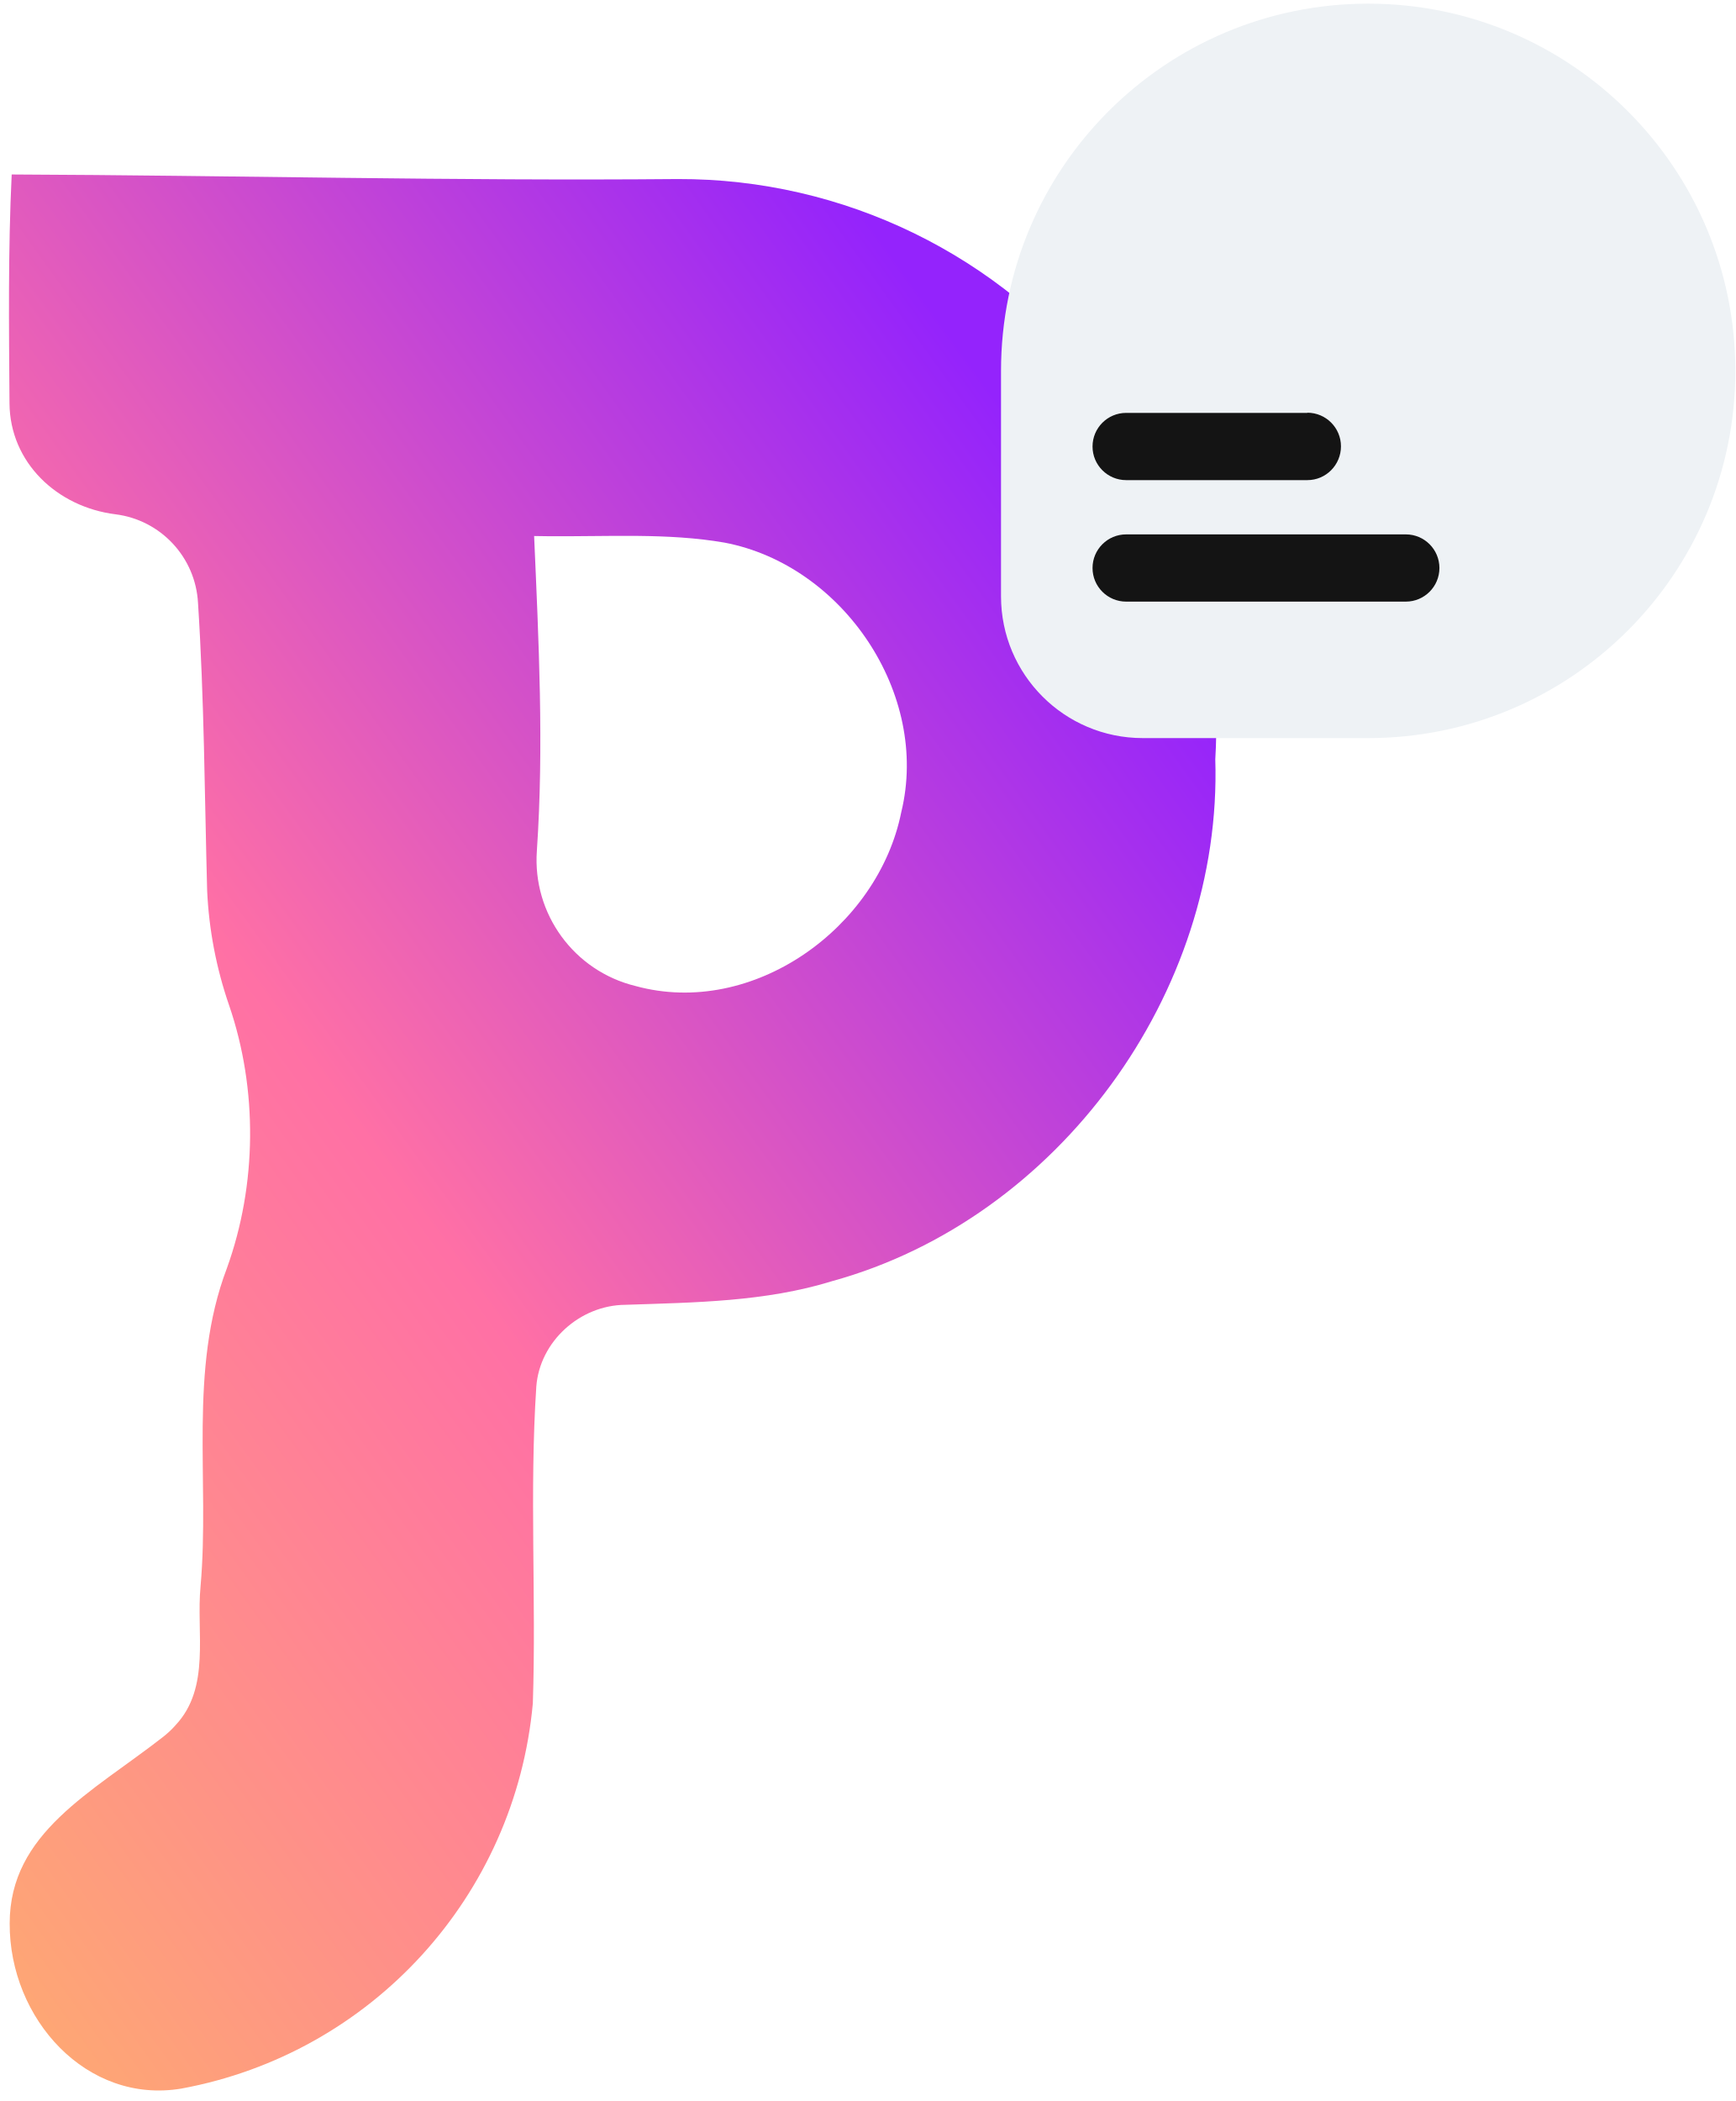
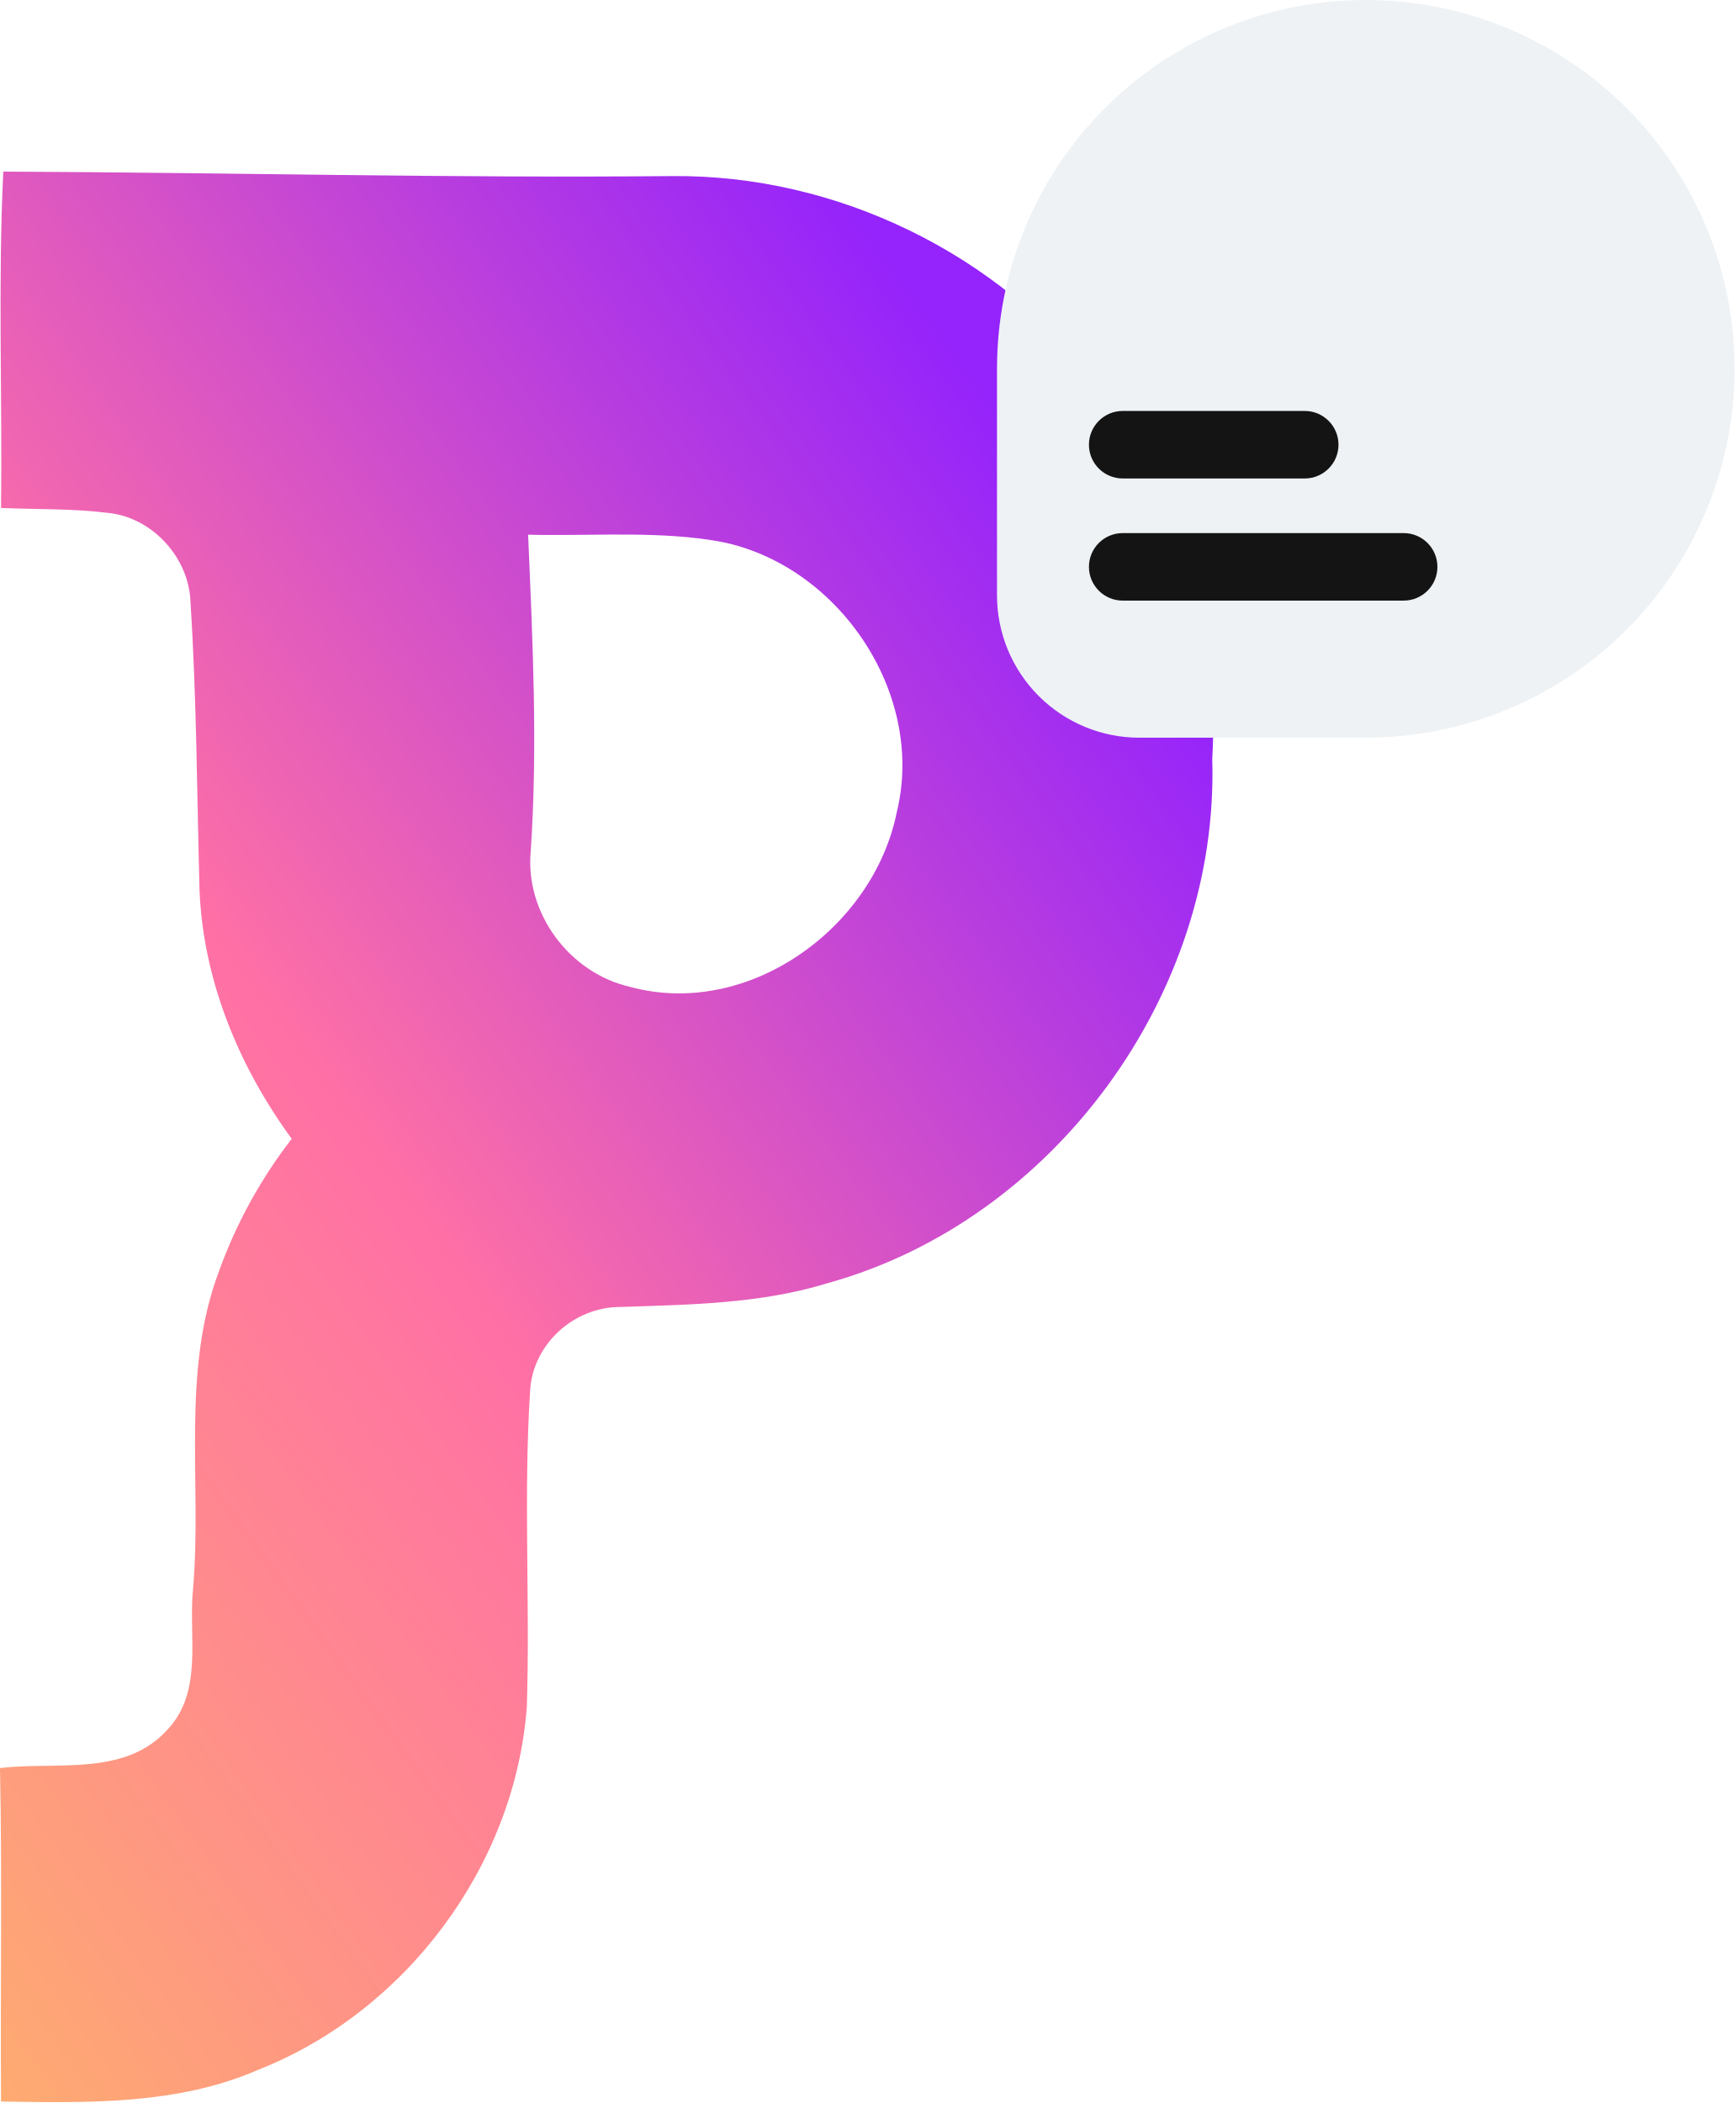
- <svg fill="none" viewBox="0 0 95 115">
-   <path fill="url(#logo_gradient)" d="M.64 9.55c12.16.05 24.3.36 36.46.25a29.31 29.31 0 0 1 23.23 11.32c4.55 5.72 6.63 13.18 6.2 20.44.4 12.78-8.6 25.15-20.96 28.56-3.68 1.14-7.53 1.17-11.34 1.3-2.48.02-4.68 2-4.87 4.47-.38 5.77 0 11.57-.19 17.34a23.62 23.62 0 0 1-19.24 21.09c-5.17.87-9.42-3.8-9.4-9.04 0-4.96 4.49-7.16 8.4-10.21.24-.19.47-.4.68-.64 1.94-2.07 1.12-5.07 1.37-7.61.51-5.8-.68-11.82 1.44-17.4 1.65-4.57 1.7-9.8.12-14.4a22.3 22.3 0 0 1-1.2-6.27c-.14-5.25-.16-10.5-.5-15.75a5.17 5.17 0 0 0-4.52-4.85c-3.2-.4-5.78-2.84-5.8-6.08-.03-4.18-.08-8.35.12-12.52zm28.6 19.79c.25 5.74.54 11.5.15 17.23a7.1 7.1 0 0 0 5.4 7.4c6.42 1.76 13.28-3.18 14.55-9.52 1.58-6.47-3.2-13.52-9.68-14.75-3.13-.54-6.32-.32-9.7-.35l-.71-.01z" />
-   <path fill="#EEF2F5" d="M74.9.2a20.1 20.1 0 1 1 0 40.2H62.56a7.76 7.76 0 0 1-7.76-7.76V20.3A20.1 20.1 0 0 1 74.9.2z" />
-   <path fill="#141414" d="M71.57 22.6h-9.92a1.84 1.84 0 0 0 0 3.68h9.92c1.02 0 1.84-.83 1.84-1.85 0-1.01-.82-1.84-1.84-1.84zM76.96 29.25H61.65a1.84 1.84 0 1 0 0 3.68h15.31a1.84 1.84 0 1 0 0-3.68z" />
+ <svg fill="none" viewBox="0 0 473 573">
+   <path fill="url(#logo_gradient)" d="M.897 46.757C61.664 47.008 122.397 48.551 183.161 47.977c44.732-.43 89.033 21.057 116.188 56.605 22.743 28.626 33.145 65.932 30.993 102.234 1.973 63.887-43.046 125.73-104.817 142.805-18.366 5.668-37.665 5.847-56.713 6.493-12.376.072-23.388 9.972-24.321 22.348-1.9 28.841 0 57.825-.933 86.7-3.264 43.189-32.858 82.863-73.106 98.755-22.1 9.649-46.561 9.04-70.165 8.681C.072 542.286.61 512.011 0 481.735c15.353-1.829 34.15 2.439 45.736-10.582 9.685-10.367 5.6-25.361 6.851-38.06 2.547-28.948-3.408-59.116 7.174-86.953 4.665-12.902 11.322-24.994 19.729-35.836-14.349-19.658-24.07-43.046-25.11-67.546-.717-26.258-.789-52.516-2.475-78.738-.359-12.089-10.51-23.173-22.6-24.285-9.649-1.184-19.371-.933-29.02-1.327.359-30.563-.861-61.161.61-91.652l.002.001zM143.915 145.69c1.22 28.7 2.654 57.466.717 86.164-1.614 16.931 10.51 33.217 27.011 37.02 32.105 8.789 66.4-15.927 72.748-47.638 7.892-32.356-16-67.582-48.427-73.716-15.653-2.745-31.6-1.62-48.526-1.762-.435-.001-1.979-.025-3.521-.067l-.002-.001z" />
+   <path fill="#EEF2F5" d="M372.185 0c26.654 0 52.217 10.588 71.064 29.436 18.848 18.847 29.436 44.41 29.436 71.064 0 26.654-10.588 52.217-29.436 71.064C424.402 190.412 398.839 201 372.185 201h-61.693c-10.292 0-20.163-4.089-27.441-11.366-7.277-7.278-11.366-17.149-11.366-27.441V100.5c0-26.654 10.588-52.217 29.436-71.064C319.968 10.588 345.531 0 372.185 0z" />
+   <path fill="#141414" d="M355.551 111.975h-49.614c-5.078 0-9.195 4.117-9.195 9.195v.001c0 5.078 4.117 9.195 9.195 9.195h49.614c5.078 0 9.195-4.117 9.195-9.195v-.001c0-5.078-4.117-9.195-9.195-9.195zM382.509 145.253h-76.572c-5.078 0-9.195 4.117-9.195 9.195v.001c0 5.078 4.117 9.195 9.195 9.195h76.572c5.078 0 9.195-4.117 9.195-9.195v-.001c0-5.078-4.117-9.195-9.195-9.195z" />
  <defs>
-     <linearGradient id="logo_gradient" x1="50.52" x2="-31.83" y1="16.07" y2="75.5" gradientUnits="userSpaceOnUse">
+     <linearGradient id="logo_gradient" x1="250.278" x2="-161.466" y1="79.368" y2="376.499" gradientUnits="userSpaceOnUse">
      <stop stop-color="#9423FC" />
      <stop offset=".51" stop-color="#FF70A5" />
      <stop offset="1" stop-color="#FEAF6D" />
    </linearGradient>
  </defs>
</svg>
